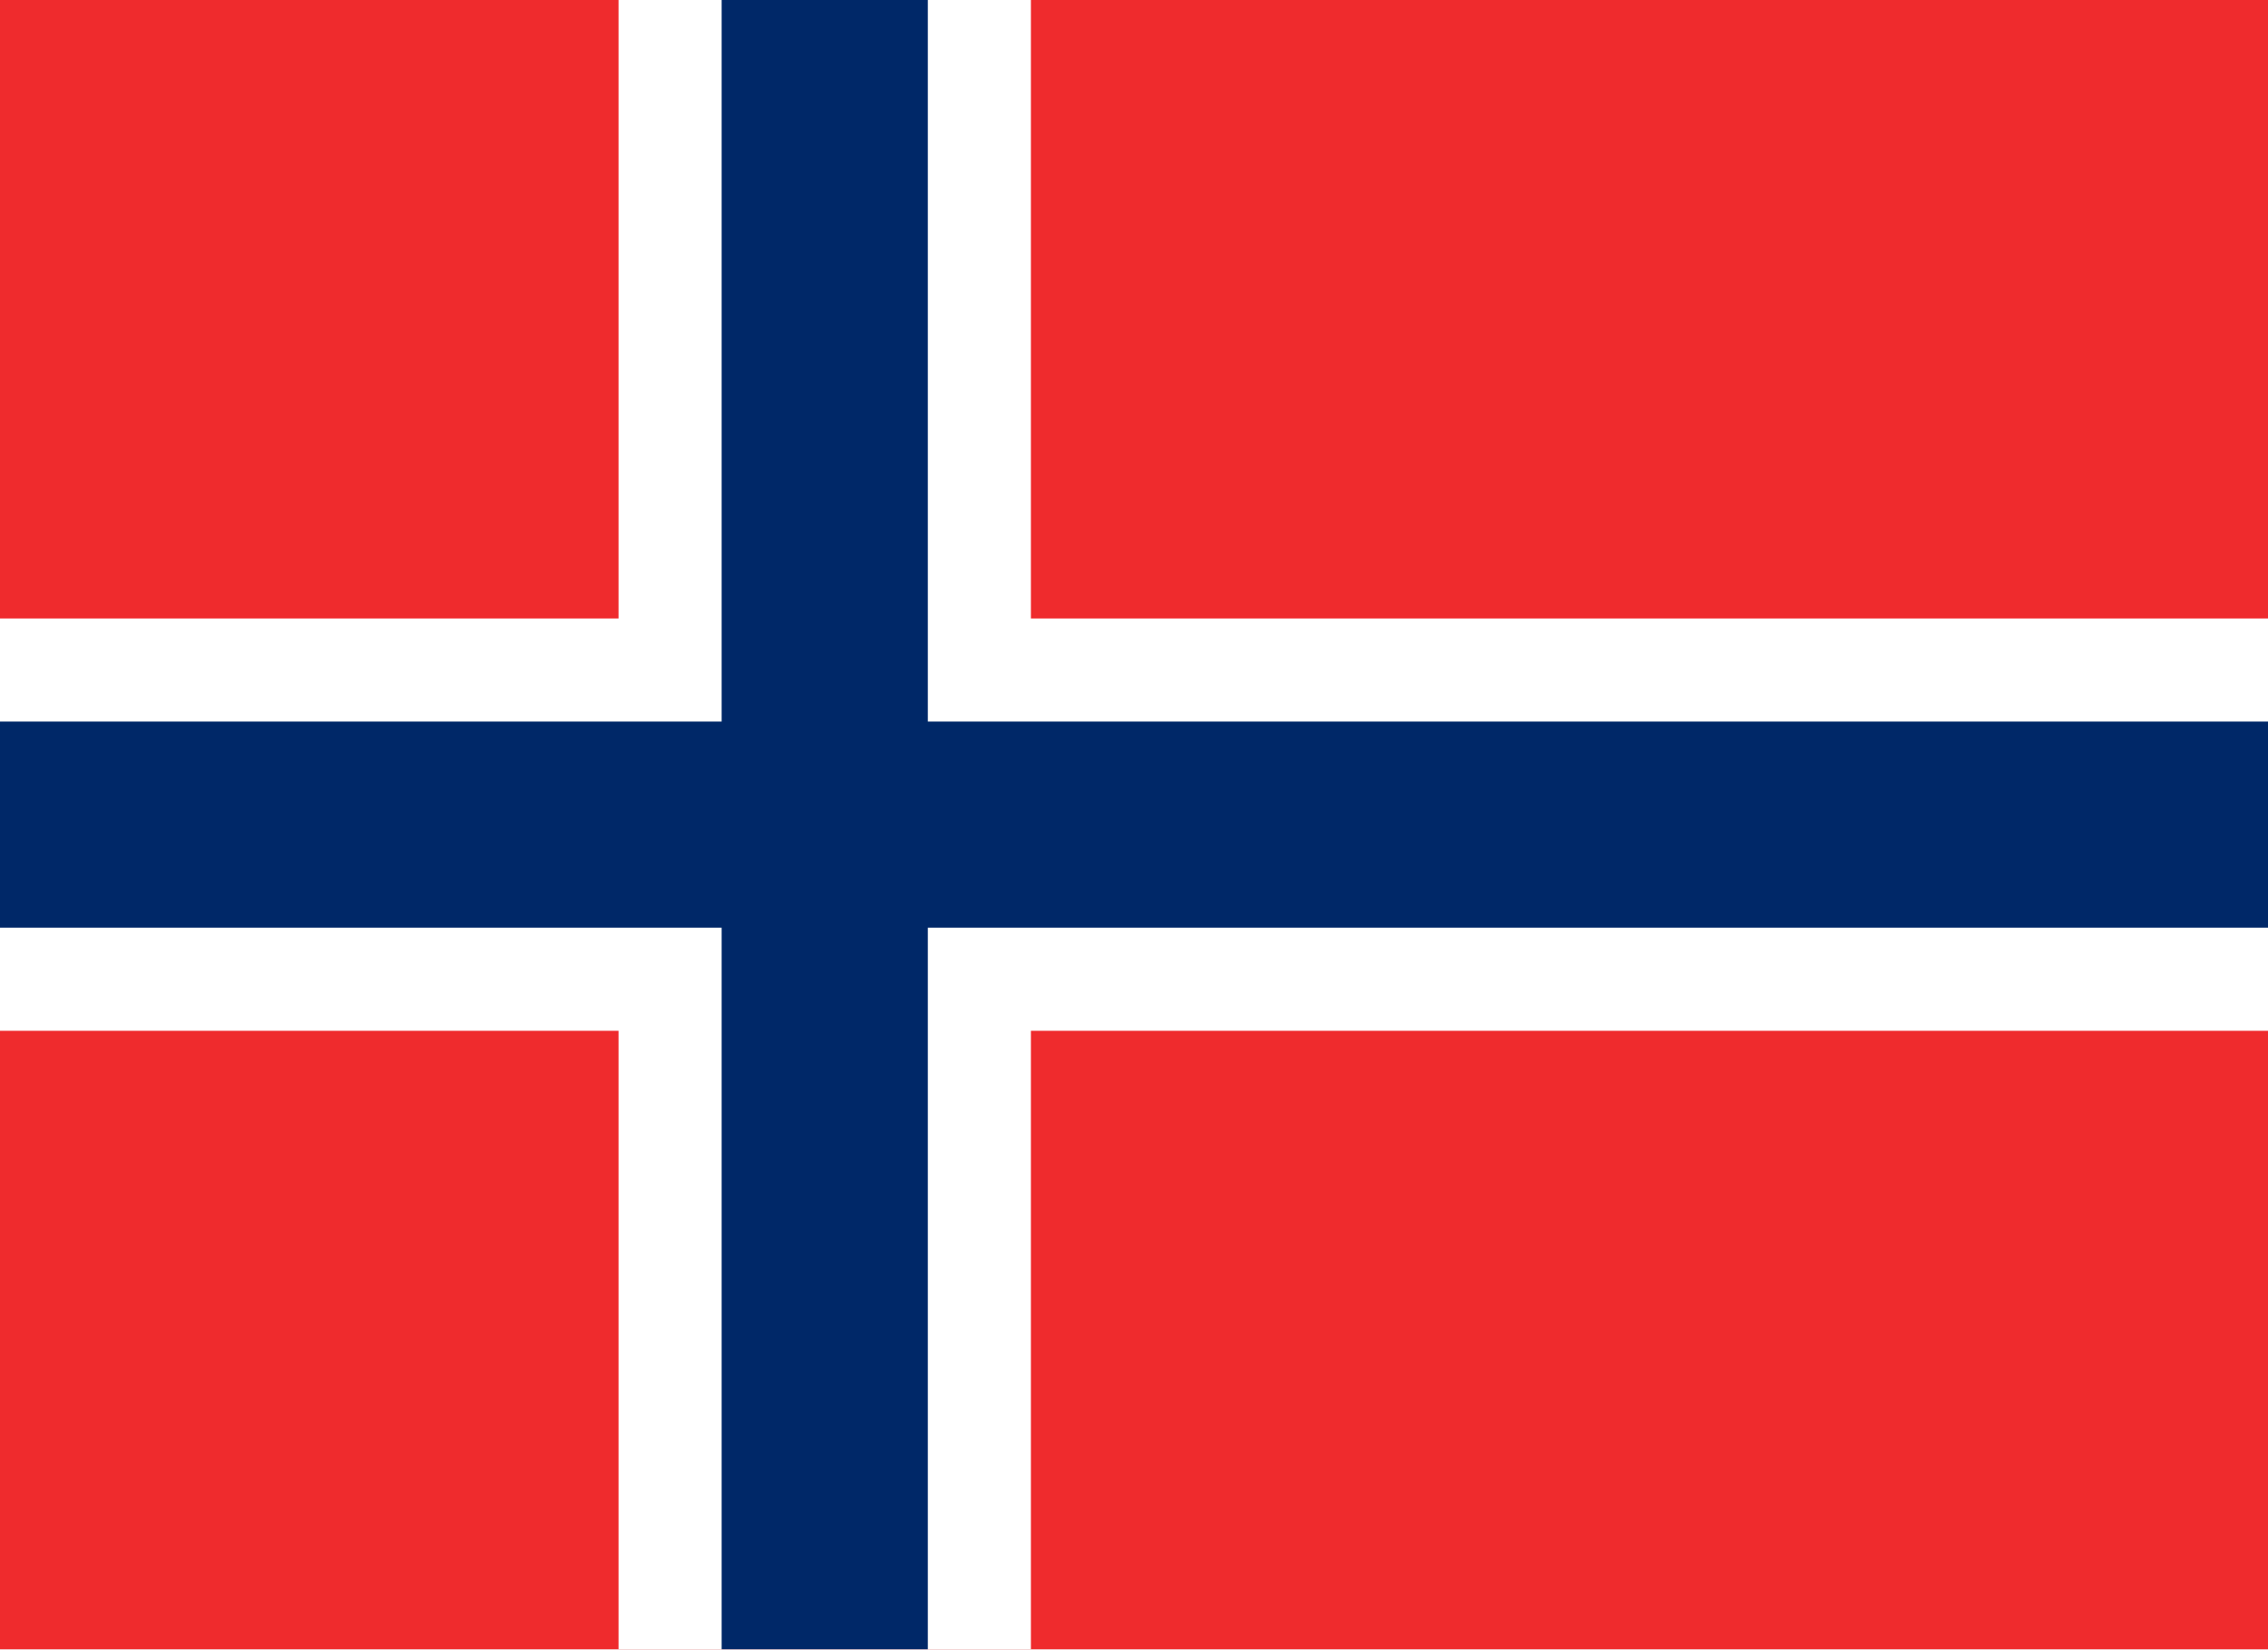
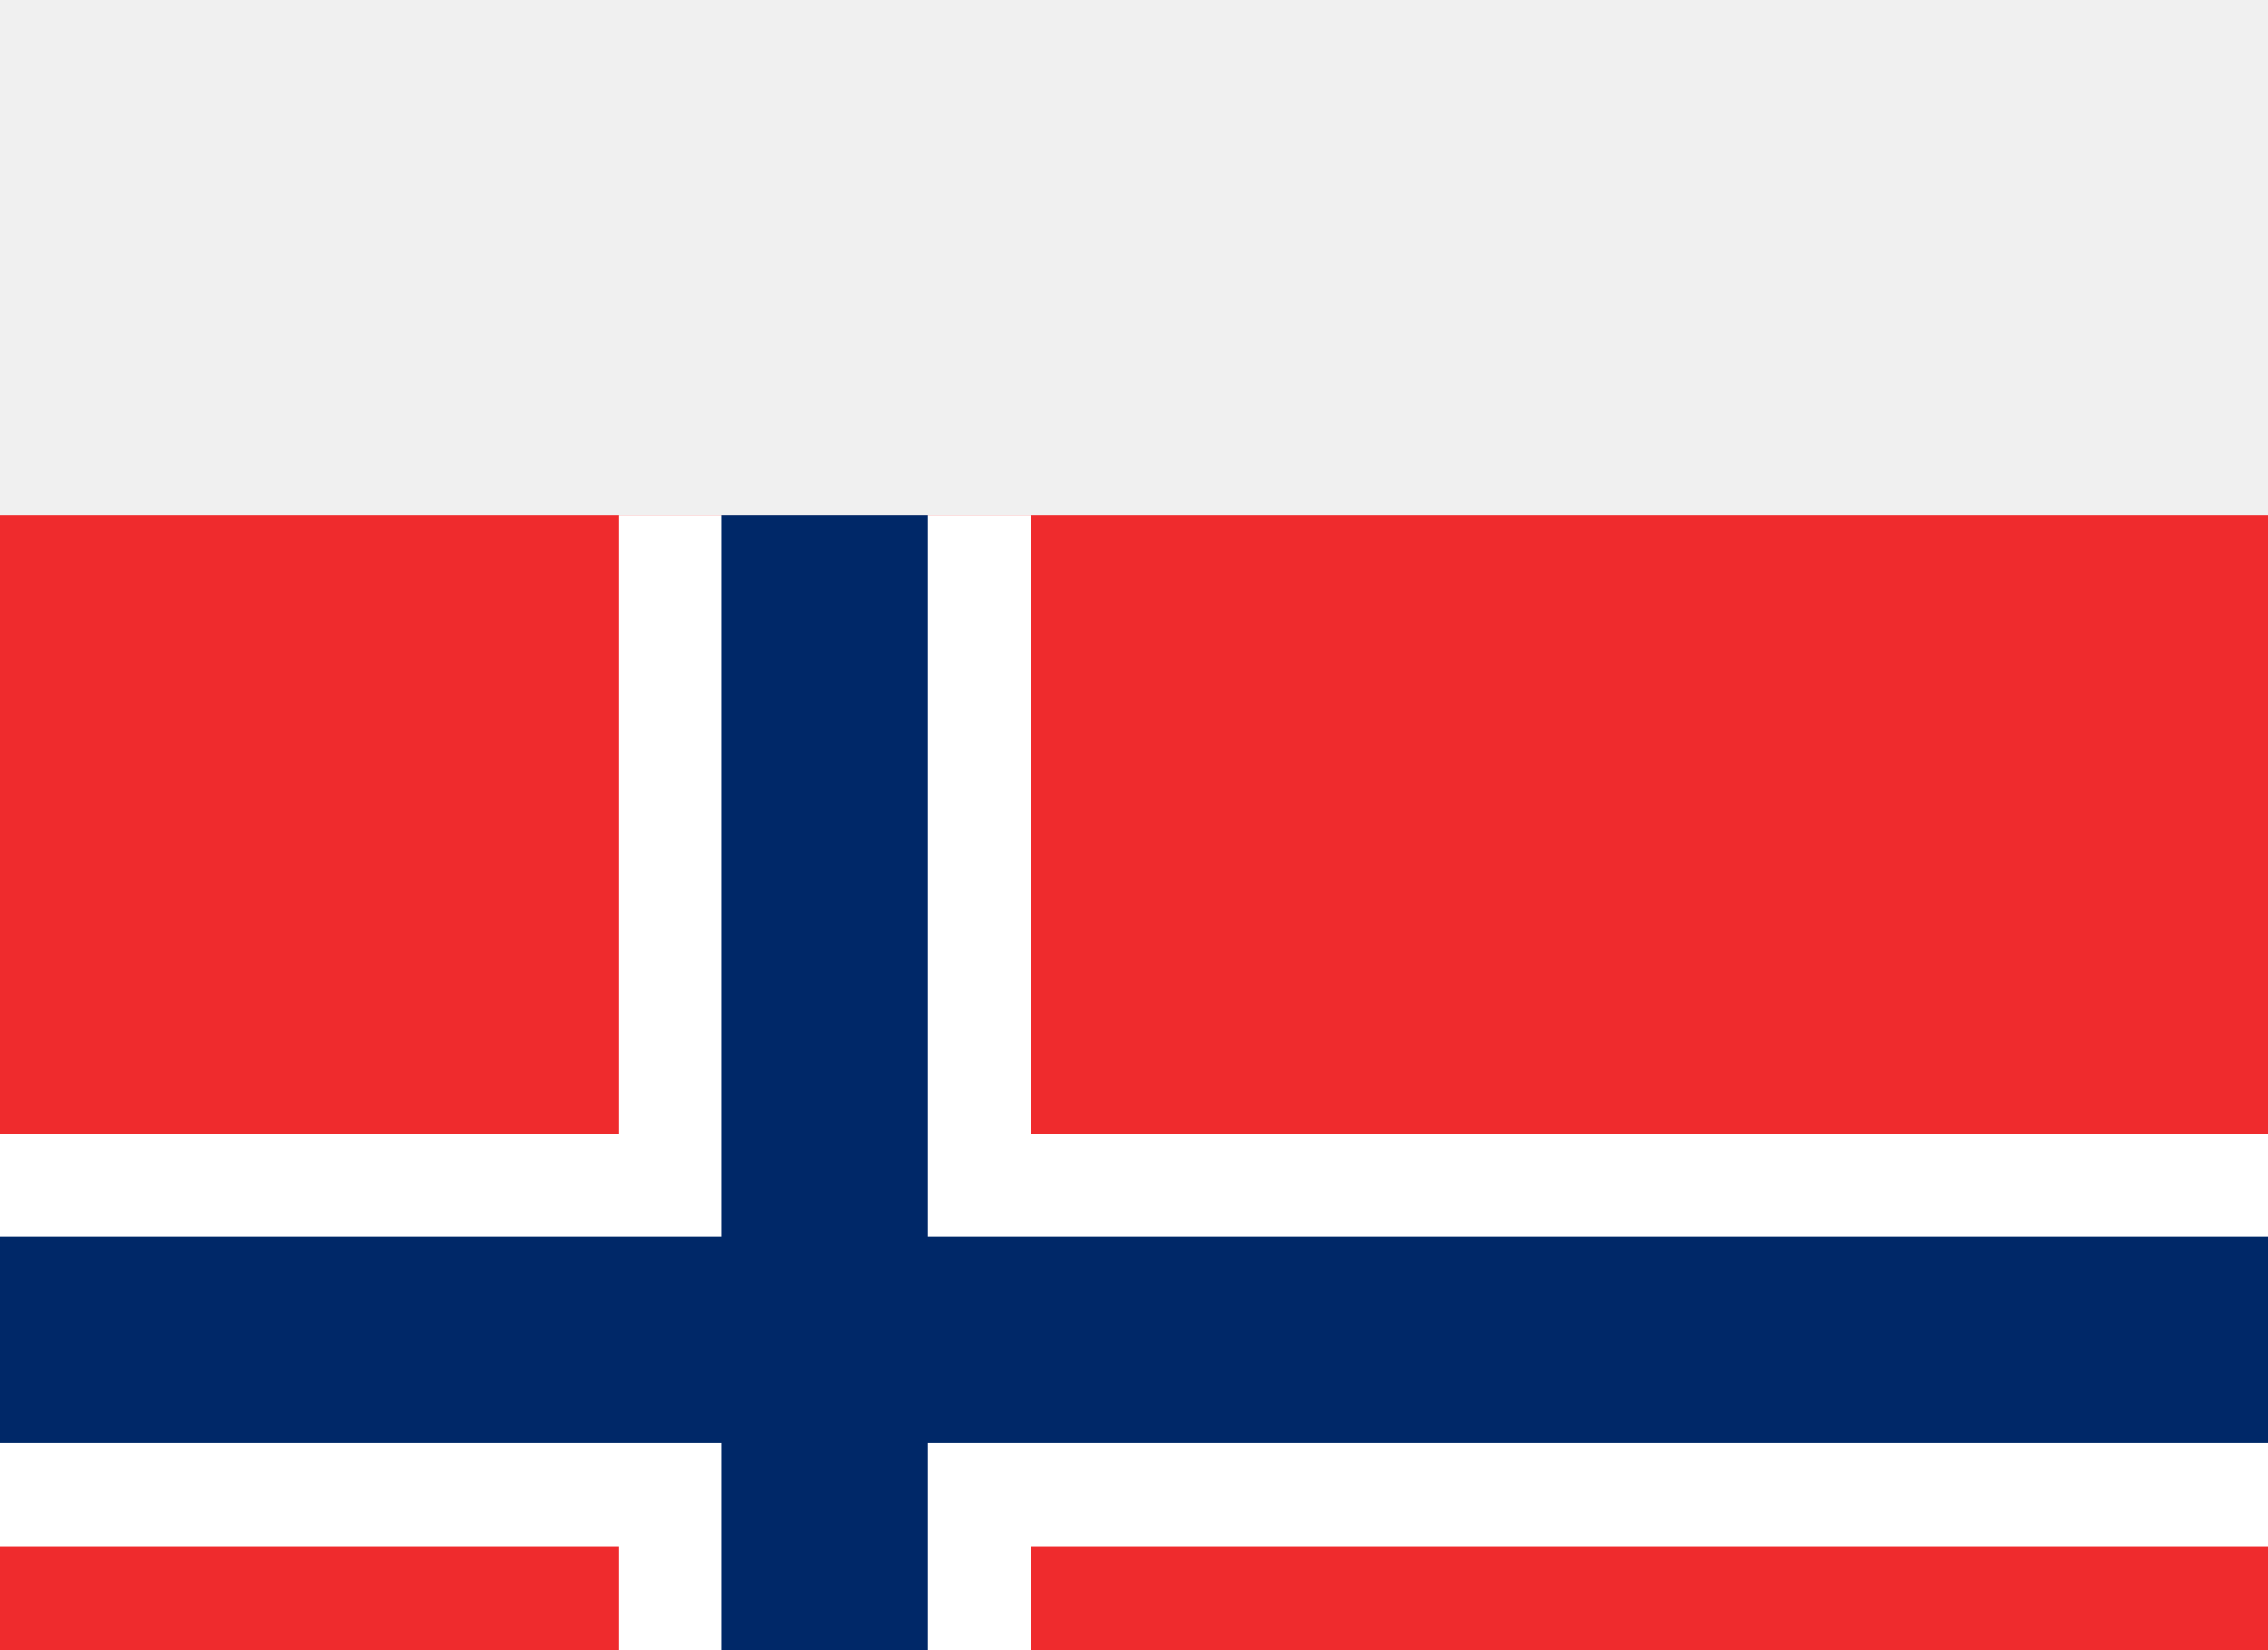
- <svg xmlns="http://www.w3.org/2000/svg" width="1100" height="800">
+ <svg xmlns="http://www.w3.org/2000/svg" height="300" viewbox="0 0 1100 800">
  <path fill="#ef2b2d" d="M0 0h1100v800H0z" />
  <path fill="#fff" d="M300 0h200v800H300z" />
  <path fill="#fff" d="M0 300h1100v200H0z" />
  <path fill="#002868" d="M350 0h100v800H350z" />
  <path fill="#002868" d="M0 350h1100v100H0z" />
</svg>
